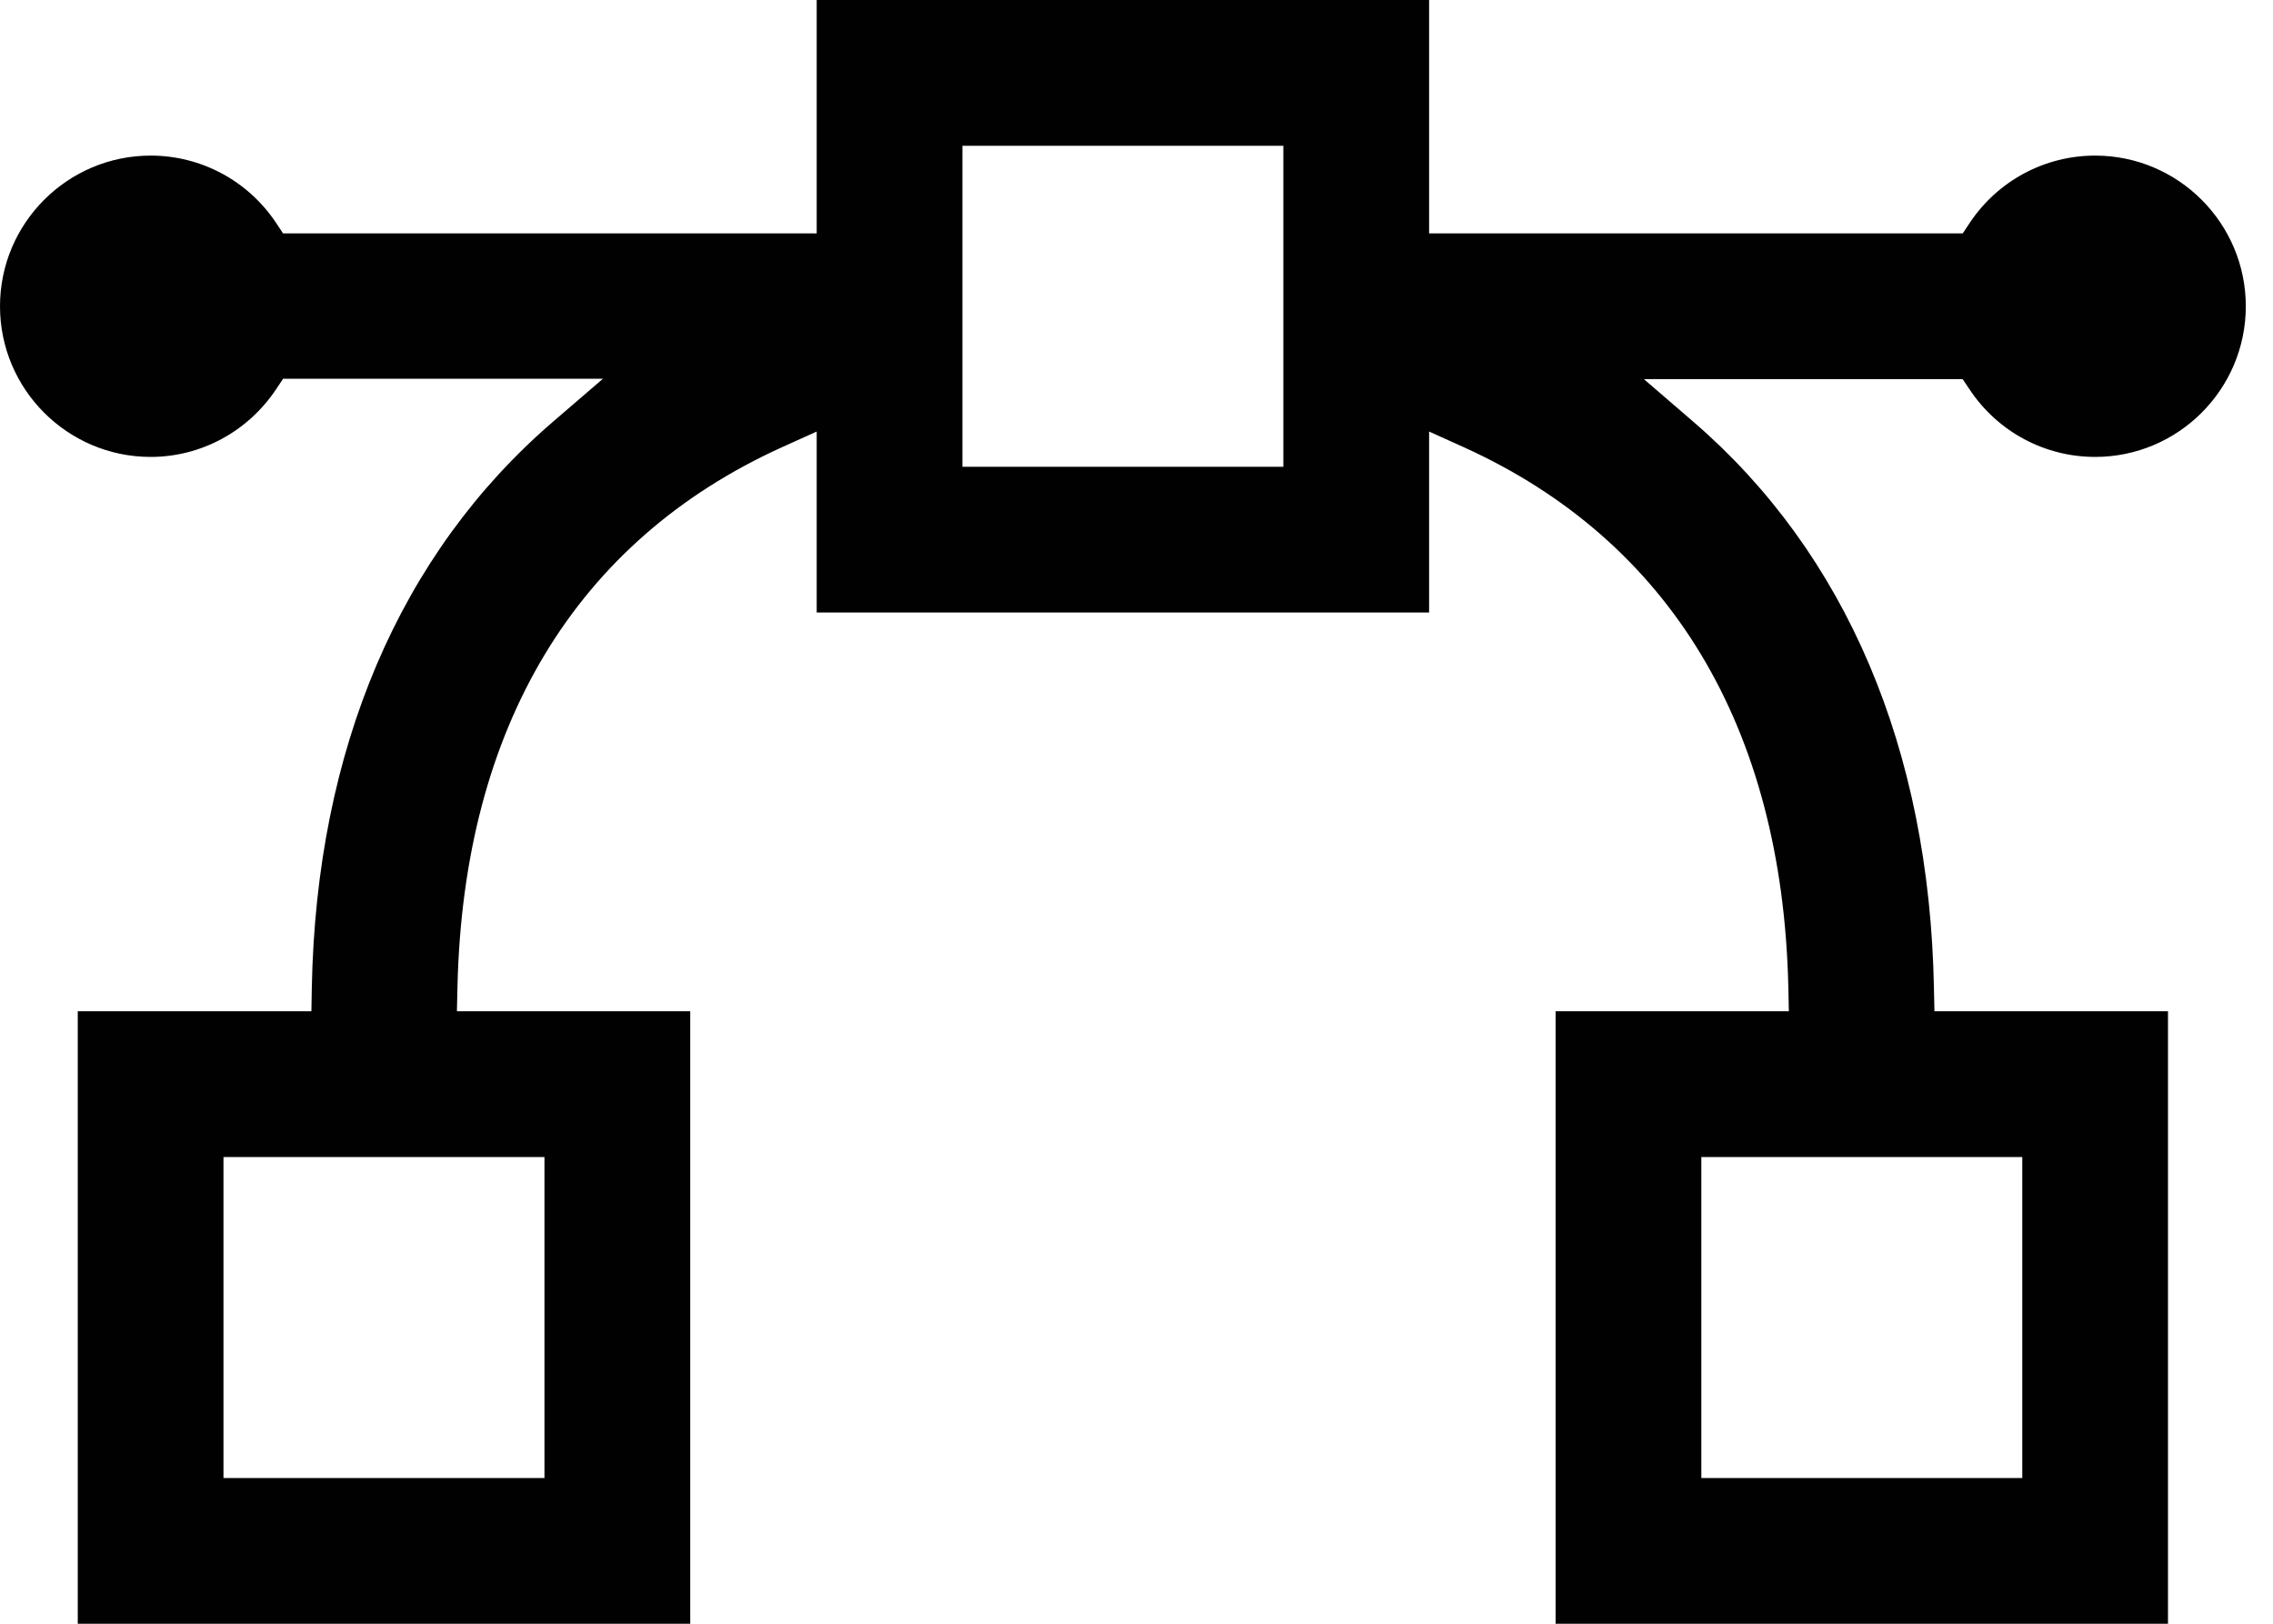
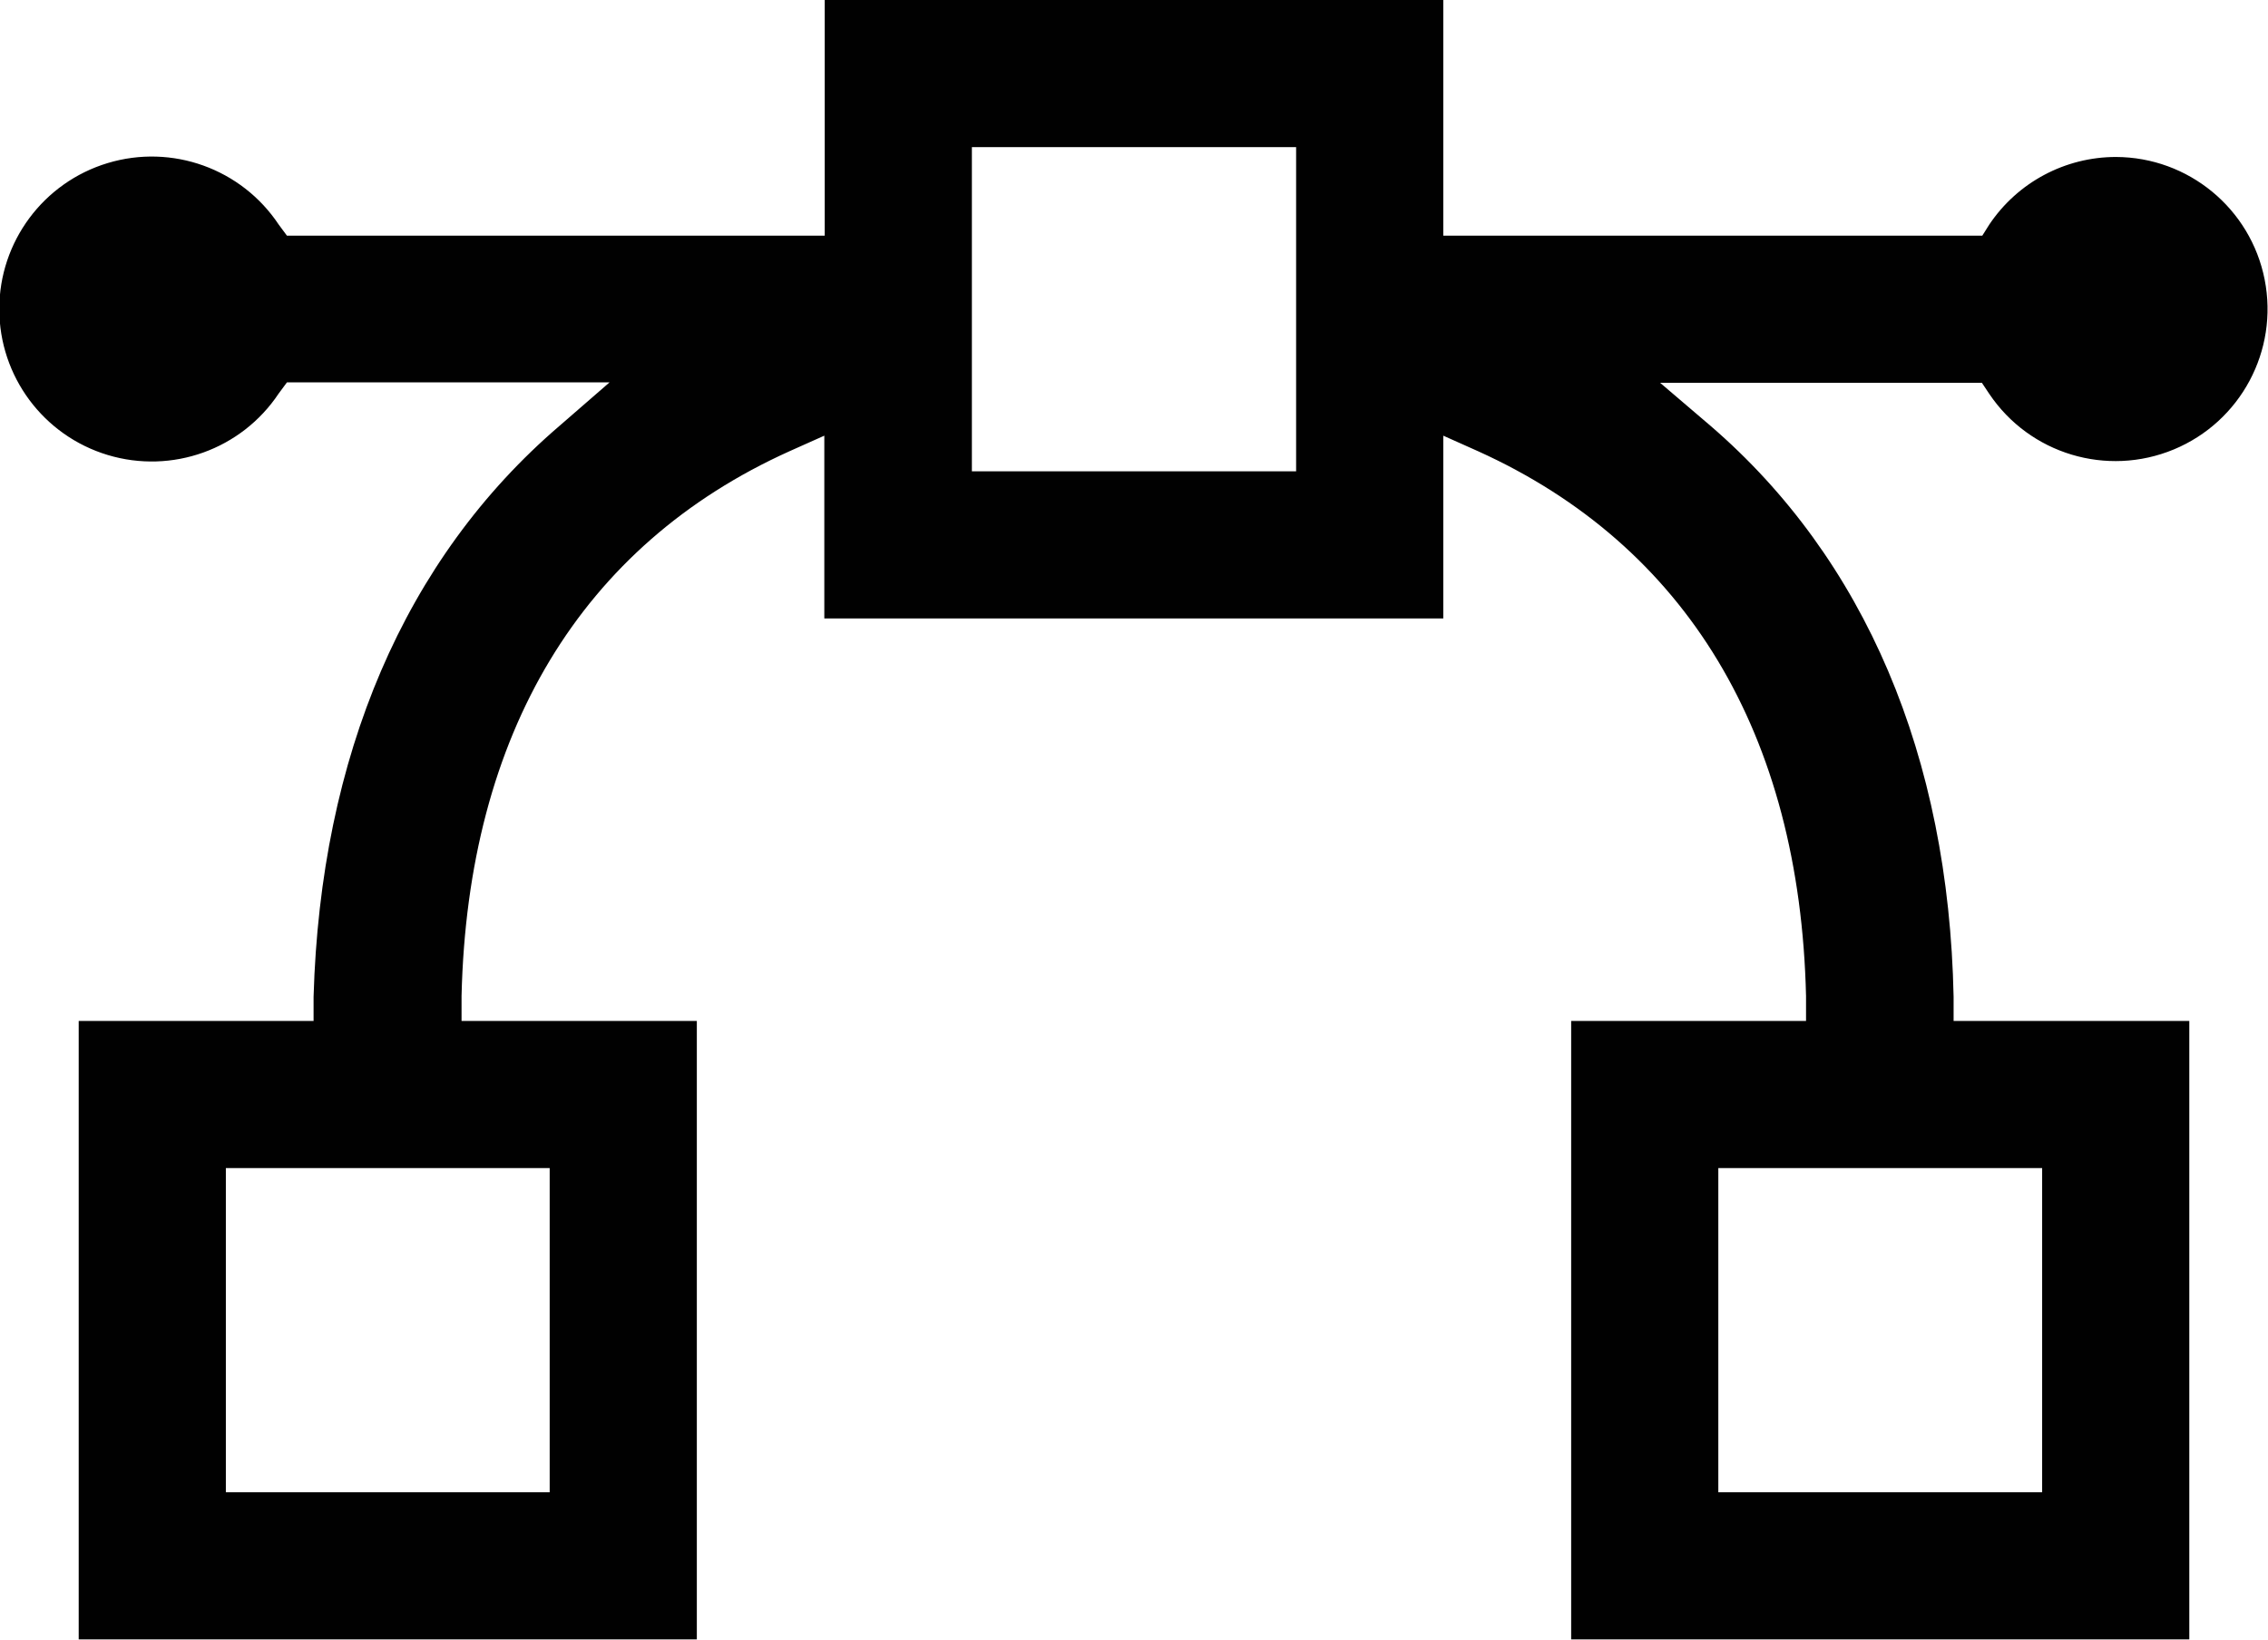
- <svg xmlns="http://www.w3.org/2000/svg" width="56px" height="40px" viewBox="0 0 56 40" version="1.1">
-   <defs />
-   <g id="Page-1" stroke="none" stroke-width="1" fill="none" fill-rule="evenodd">
-     <path d="M41.916,36.41 L49.823,36.41 L49.823,28.503 L41.916,28.503 L41.916,36.41 Z M23.711,11.499 L31.618,11.499 L31.618,3.591 L23.711,3.591 L23.711,11.499 Z M5.506,36.41 L13.414,36.41 L13.414,28.503 L5.506,28.503 L5.506,36.41 Z M51.618,3.833 C50.378,3.833 49.225,4.45 48.533,5.483 L48.356,5.75 L35.209,5.75 L35.209,0 L20.121,0 L20.121,5.75 L6.974,5.75 L6.796,5.482 C6.105,4.45 4.952,3.833 3.712,3.833 C1.665,3.833 0,5.498 0,7.545 C0,9.591 1.665,11.256 3.712,11.256 C4.948,11.256 6.101,10.635 6.797,9.597 L6.975,9.33 L14.855,9.33 L13.628,10.386 C9.852,13.633 7.796,18.452 7.682,24.324 L7.672,24.912 L1.916,24.912 L1.916,40 L17.005,40 L17.005,24.912 L11.257,24.912 L11.271,24.298 C11.421,17.909 14.188,13.315 19.273,11.014 L20.121,10.631 L20.121,15.088 L35.209,15.088 L35.209,10.631 L36.057,11.014 C41.141,13.315 43.909,17.909 44.059,24.298 L44.072,24.912 L38.325,24.912 L38.325,40 L53.413,40 L53.413,24.912 L47.659,24.912 L47.646,24.324 C47.533,18.455 45.486,13.638 41.724,10.394 L40.501,9.34 L48.354,9.34 L48.533,9.606 C49.225,10.639 50.378,11.256 51.618,11.256 C53.665,11.256 55.33,9.591 55.33,7.545 C55.33,5.498 53.665,3.833 51.618,3.833 Z" id="Fill-1" fill="#010101" />
+ <svg xmlns="http://www.w3.org/2000/svg" viewBox="0 0 55.33 40">
+   <defs>
+     <style>.cls-1{fill:#010101;}</style>
+   </defs>
+   <g id="Layer_2" data-name="Layer 2">
+     <g id="Layer_1-2" data-name="Layer 1">
+       <path class="cls-1" d="M51.62,3.83a3.72,3.72,0,0,0-3.09,1.65l-.17.27H35.21V0H20.12V5.75H7L6.8,5.48a3.72,3.72,0,1,0,0,4.12L7,9.33h7.87l-1.22,1.06c-3.78,3.24-5.83,8.06-6,13.93v.59H1.92V40H17V24.91H11.26V24.3c.15-6.39,2.92-11,8-13.29l.85-.38v4.46H35.21V10.63l.85.38c5.08,2.3,7.85,6.9,8,13.29v.61H38.33V40H53.41V24.91H47.66v-.59c-.12-5.87-2.16-10.68-5.93-13.93L40.5,9.34h7.85l.18.27a3.71,3.71,0,1,0,3.09-5.78ZM13.41,28.5v7.91H5.51V28.5Zm18.21-17H23.71V3.59h7.91Zm18.2,17v7.91h-7.9V28.5Z" />
+     </g>
  </g>
</svg>
